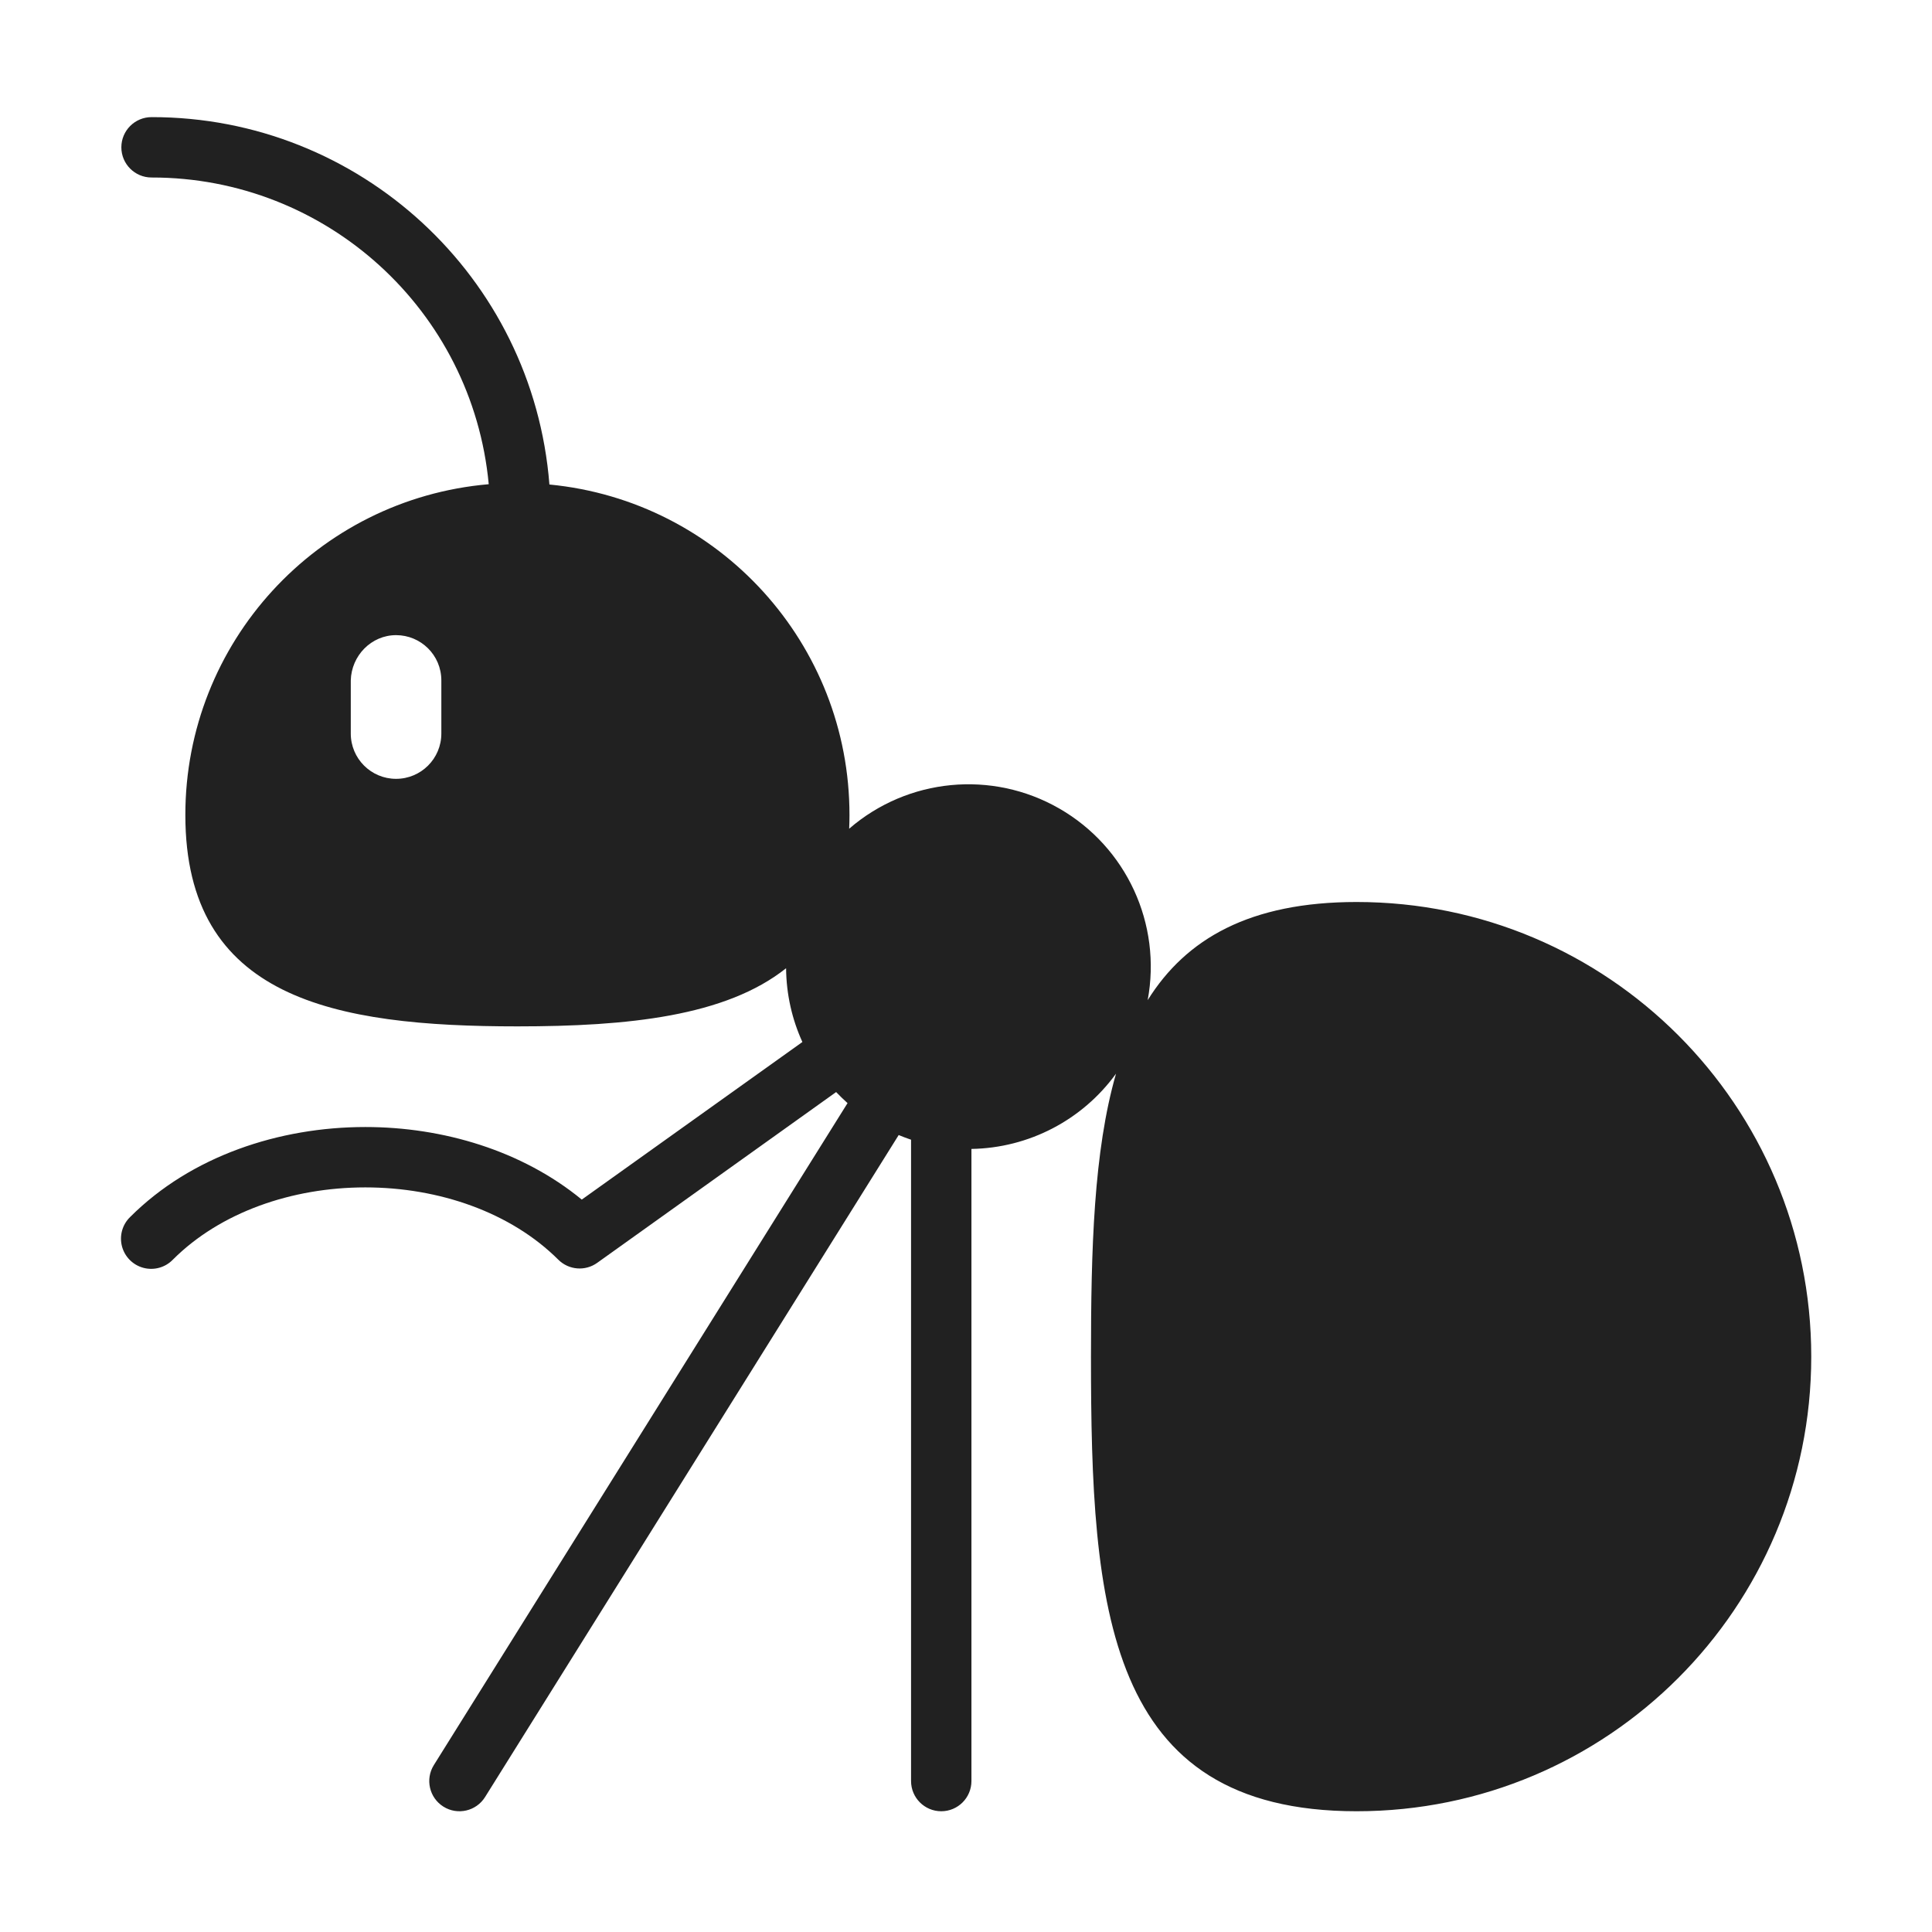
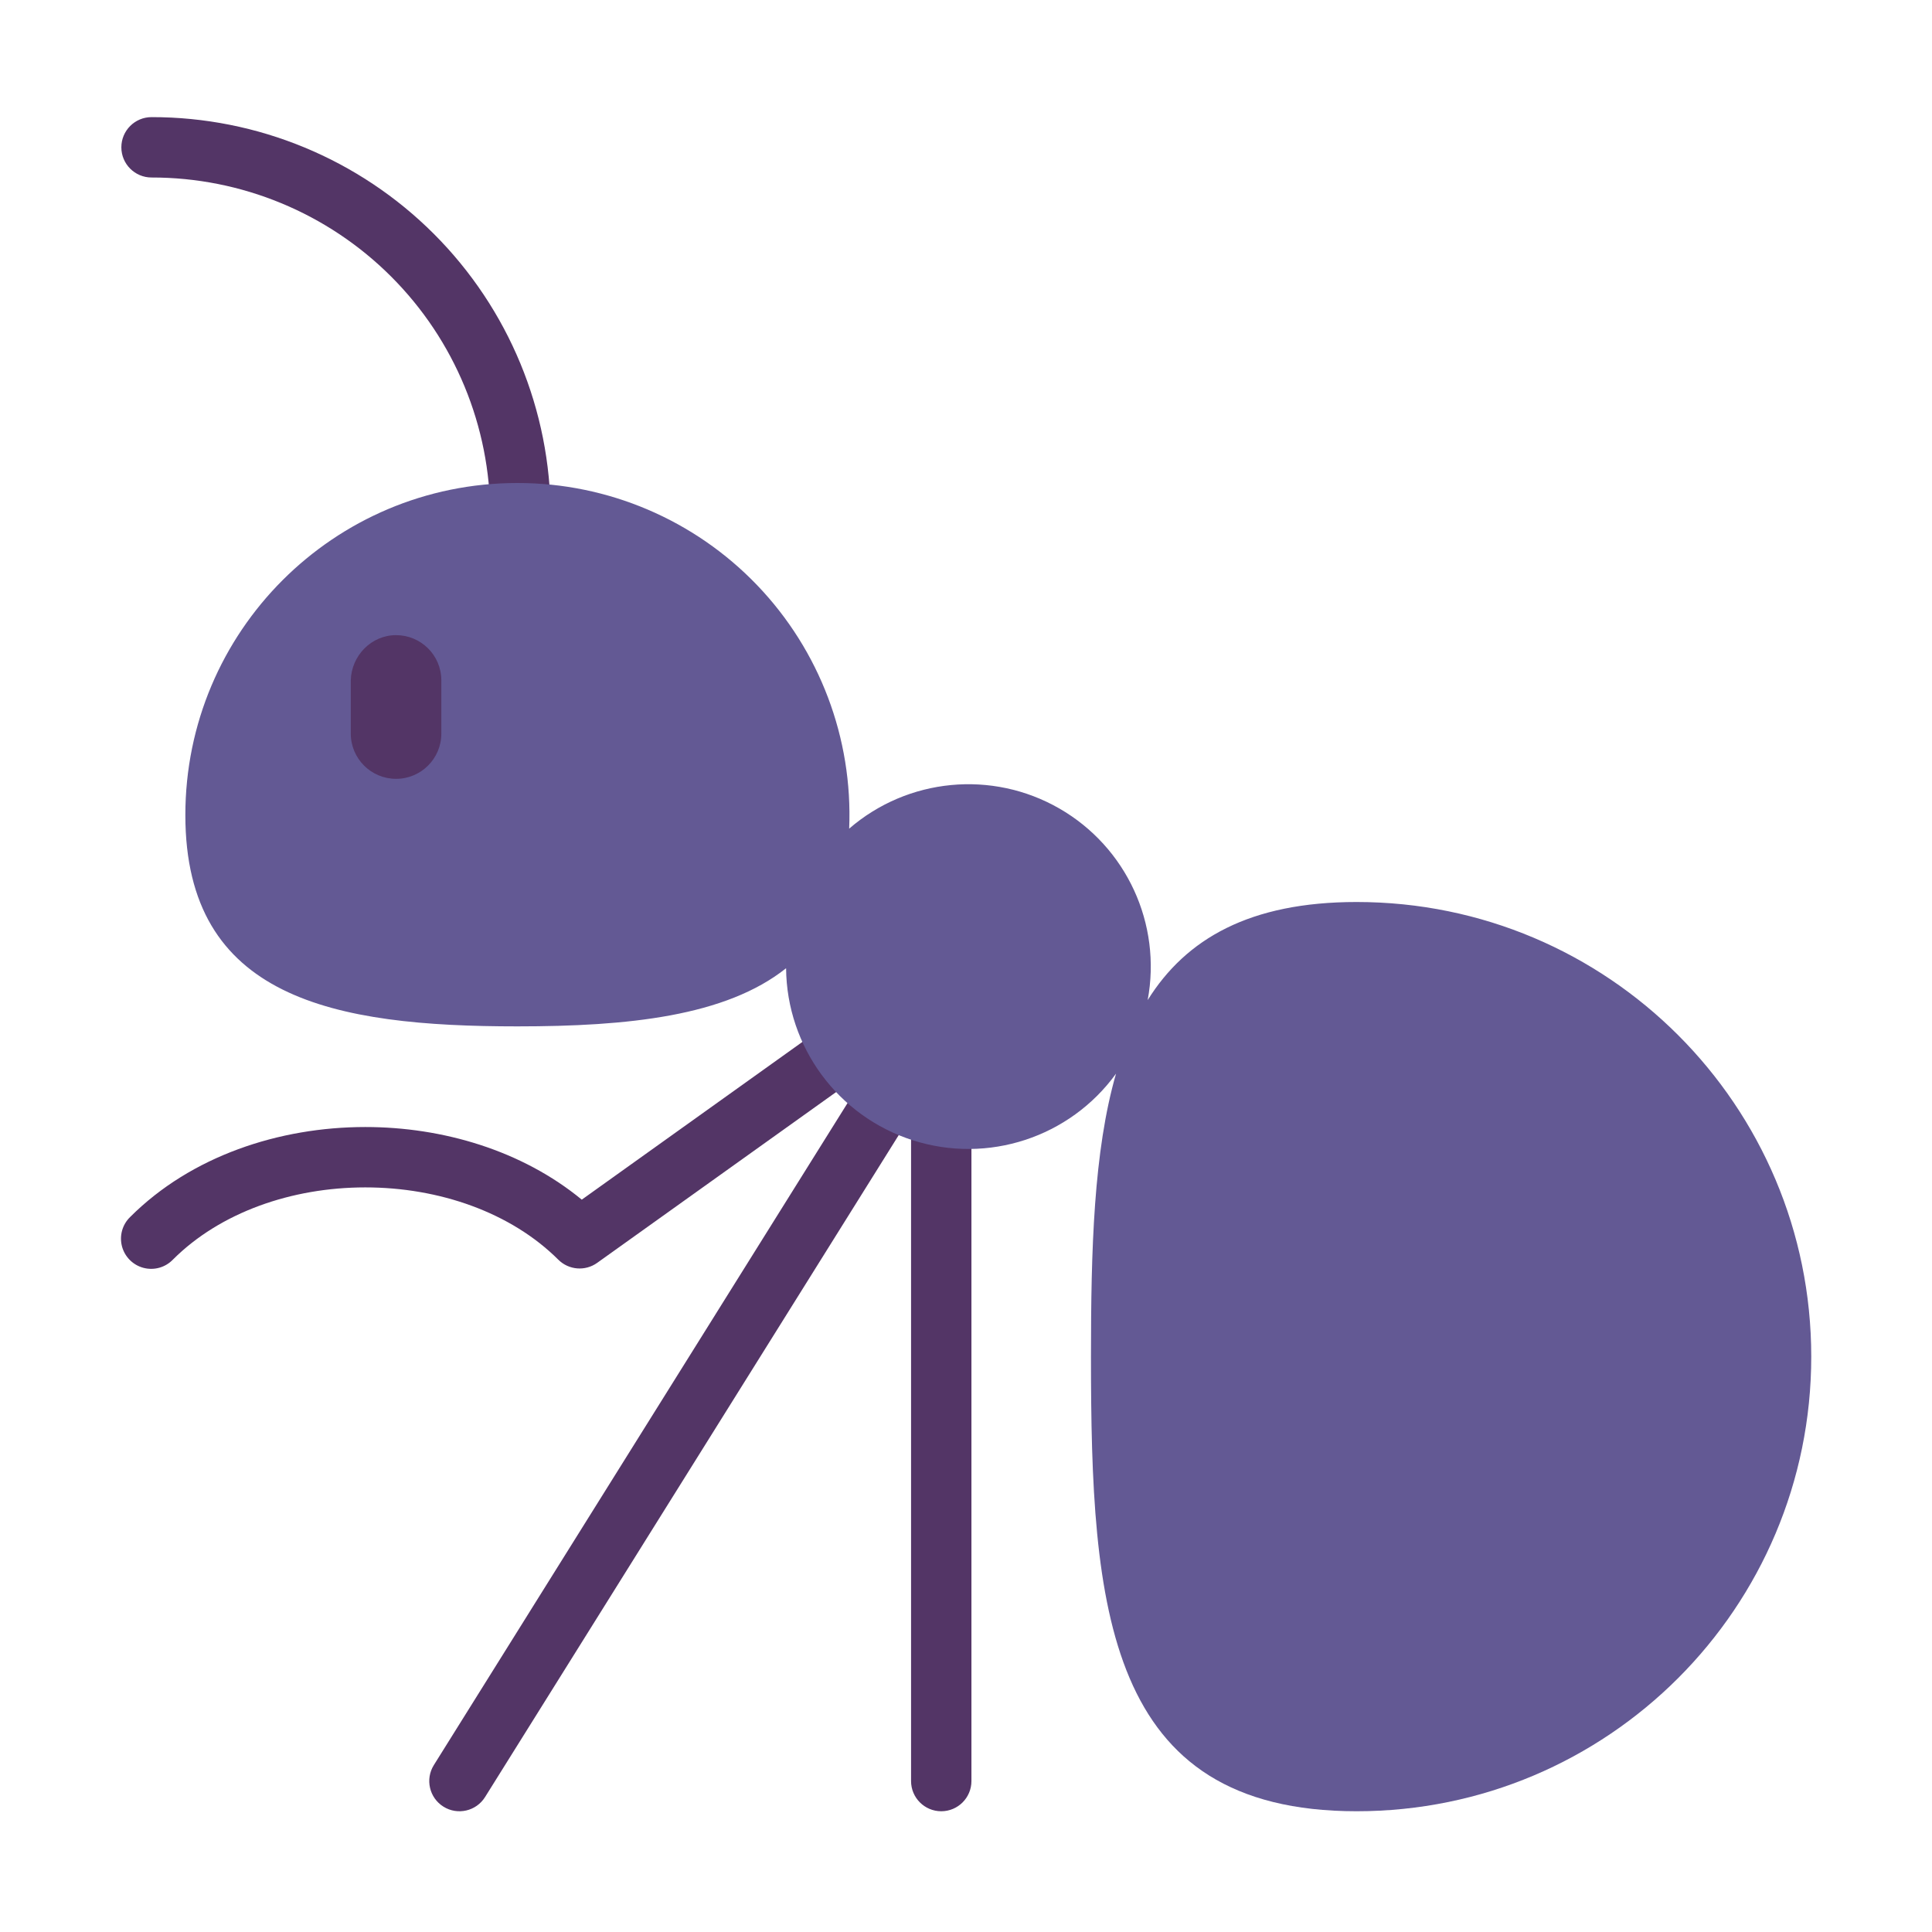
<svg xmlns="http://www.w3.org/2000/svg" fill="none" viewBox="0 0 32 32">
-   <path fill="#212121" d="M2.51 1.94a.5.5 0 0 0 0 1 5.603 5.603 0 0 1 5.585 5.08A5.497 5.497 0 0 0 3.07 13.5c0 3.04 2.46 3.5 5.5 3.5 1.83 0 3.45-.167 4.45-.963.004.435.1.849.27 1.222l-3.654 2.61c-.988-.812-2.3-1.202-3.585-1.202-1.426 0-2.886.481-3.895 1.49a.5.5 0 1 0 .708.706c.781-.781 1.966-1.196 3.187-1.196 1.222 0 2.41.414 3.196 1.197a.5.5 0 0 0 .644.053l3.958-2.829q.09.094.189.183L7.186 29.235a.5.5 0 1 0 .848.53L14.885 18.8q.101.042.205.077V29.5a.5.5 0 0 0 1 0V19.03a3.02 3.02 0 0 0 2.395-1.247c-.371 1.286-.415 2.915-.415 4.687 0 4.16.24 7.53 4.4 7.53S30 26.63 30 22.47s-3.37-7.53-7.53-7.53c-1.767 0-2.826.608-3.461 1.626a3.02 3.02 0 0 0-4.944-2.84q.005-.112.005-.226A5.497 5.497 0 0 0 9.1 8.025 6.603 6.603 0 0 0 2.51 1.94m4.05 8.58c.41 0 .75.33.75.75v.88a.749.749 0 1 1-1.5 0v-.88c.01-.41.34-.75.75-.75" />
+   <path fill="#533566" d="M2.01 2.44a.5.5 0 0 1 .5-.5 6.603 6.603 0 0 1 6.61 6.61.5.5 0 0 1-1 0 5.603 5.603 0 0 0-5.61-5.61.5.5 0 0 1-.5-.5M16.83 15.957a.5.5 0 1 0-.58-.814l-.536.382a.503.503 0 0 0-.623.445l-5.455 3.9c-.988-.813-2.3-1.203-3.585-1.203-1.426 0-2.886.481-3.895 1.49a.5.5 0 1 0 .708.706c.781-.781 1.966-1.196 3.187-1.196 1.222 0 2.41.414 3.196 1.197a.5.5 0 0 0 .644.053l4.505-3.22-7.21 11.538a.5.5 0 1 0 .848.53l7.056-11.291V29.5a.5.5 0 1 0 1 0V16.873l.374-.598a.5.5 0 0 0 .043-.087z" />
+   <path fill="#635994" d="M13.02 16.037c-1 .796-2.62.963-4.45.963-3.04 0-5.5-.46-5.5-3.5S5.53 8 8.57 8a5.497 5.497 0 0 1 5.495 5.725 3.02 3.02 0 0 1 4.944 2.84c.634-1.017 1.694-1.625 3.461-1.625 4.16 0 7.53 3.37 7.53 7.53S26.63 30 22.47 30s-4.4-3.37-4.4-7.53c0-1.772.044-3.401.415-4.687a3.02 3.02 0 0 1-5.465-1.746" />
+   <path fill="#533566" d="M6.56 10.52c.41 0 .75.33.75.75v.88a.749.749 0 1 1-1.5 0v-.88c.01-.41.34-.75.75-.75" />
</svg>
